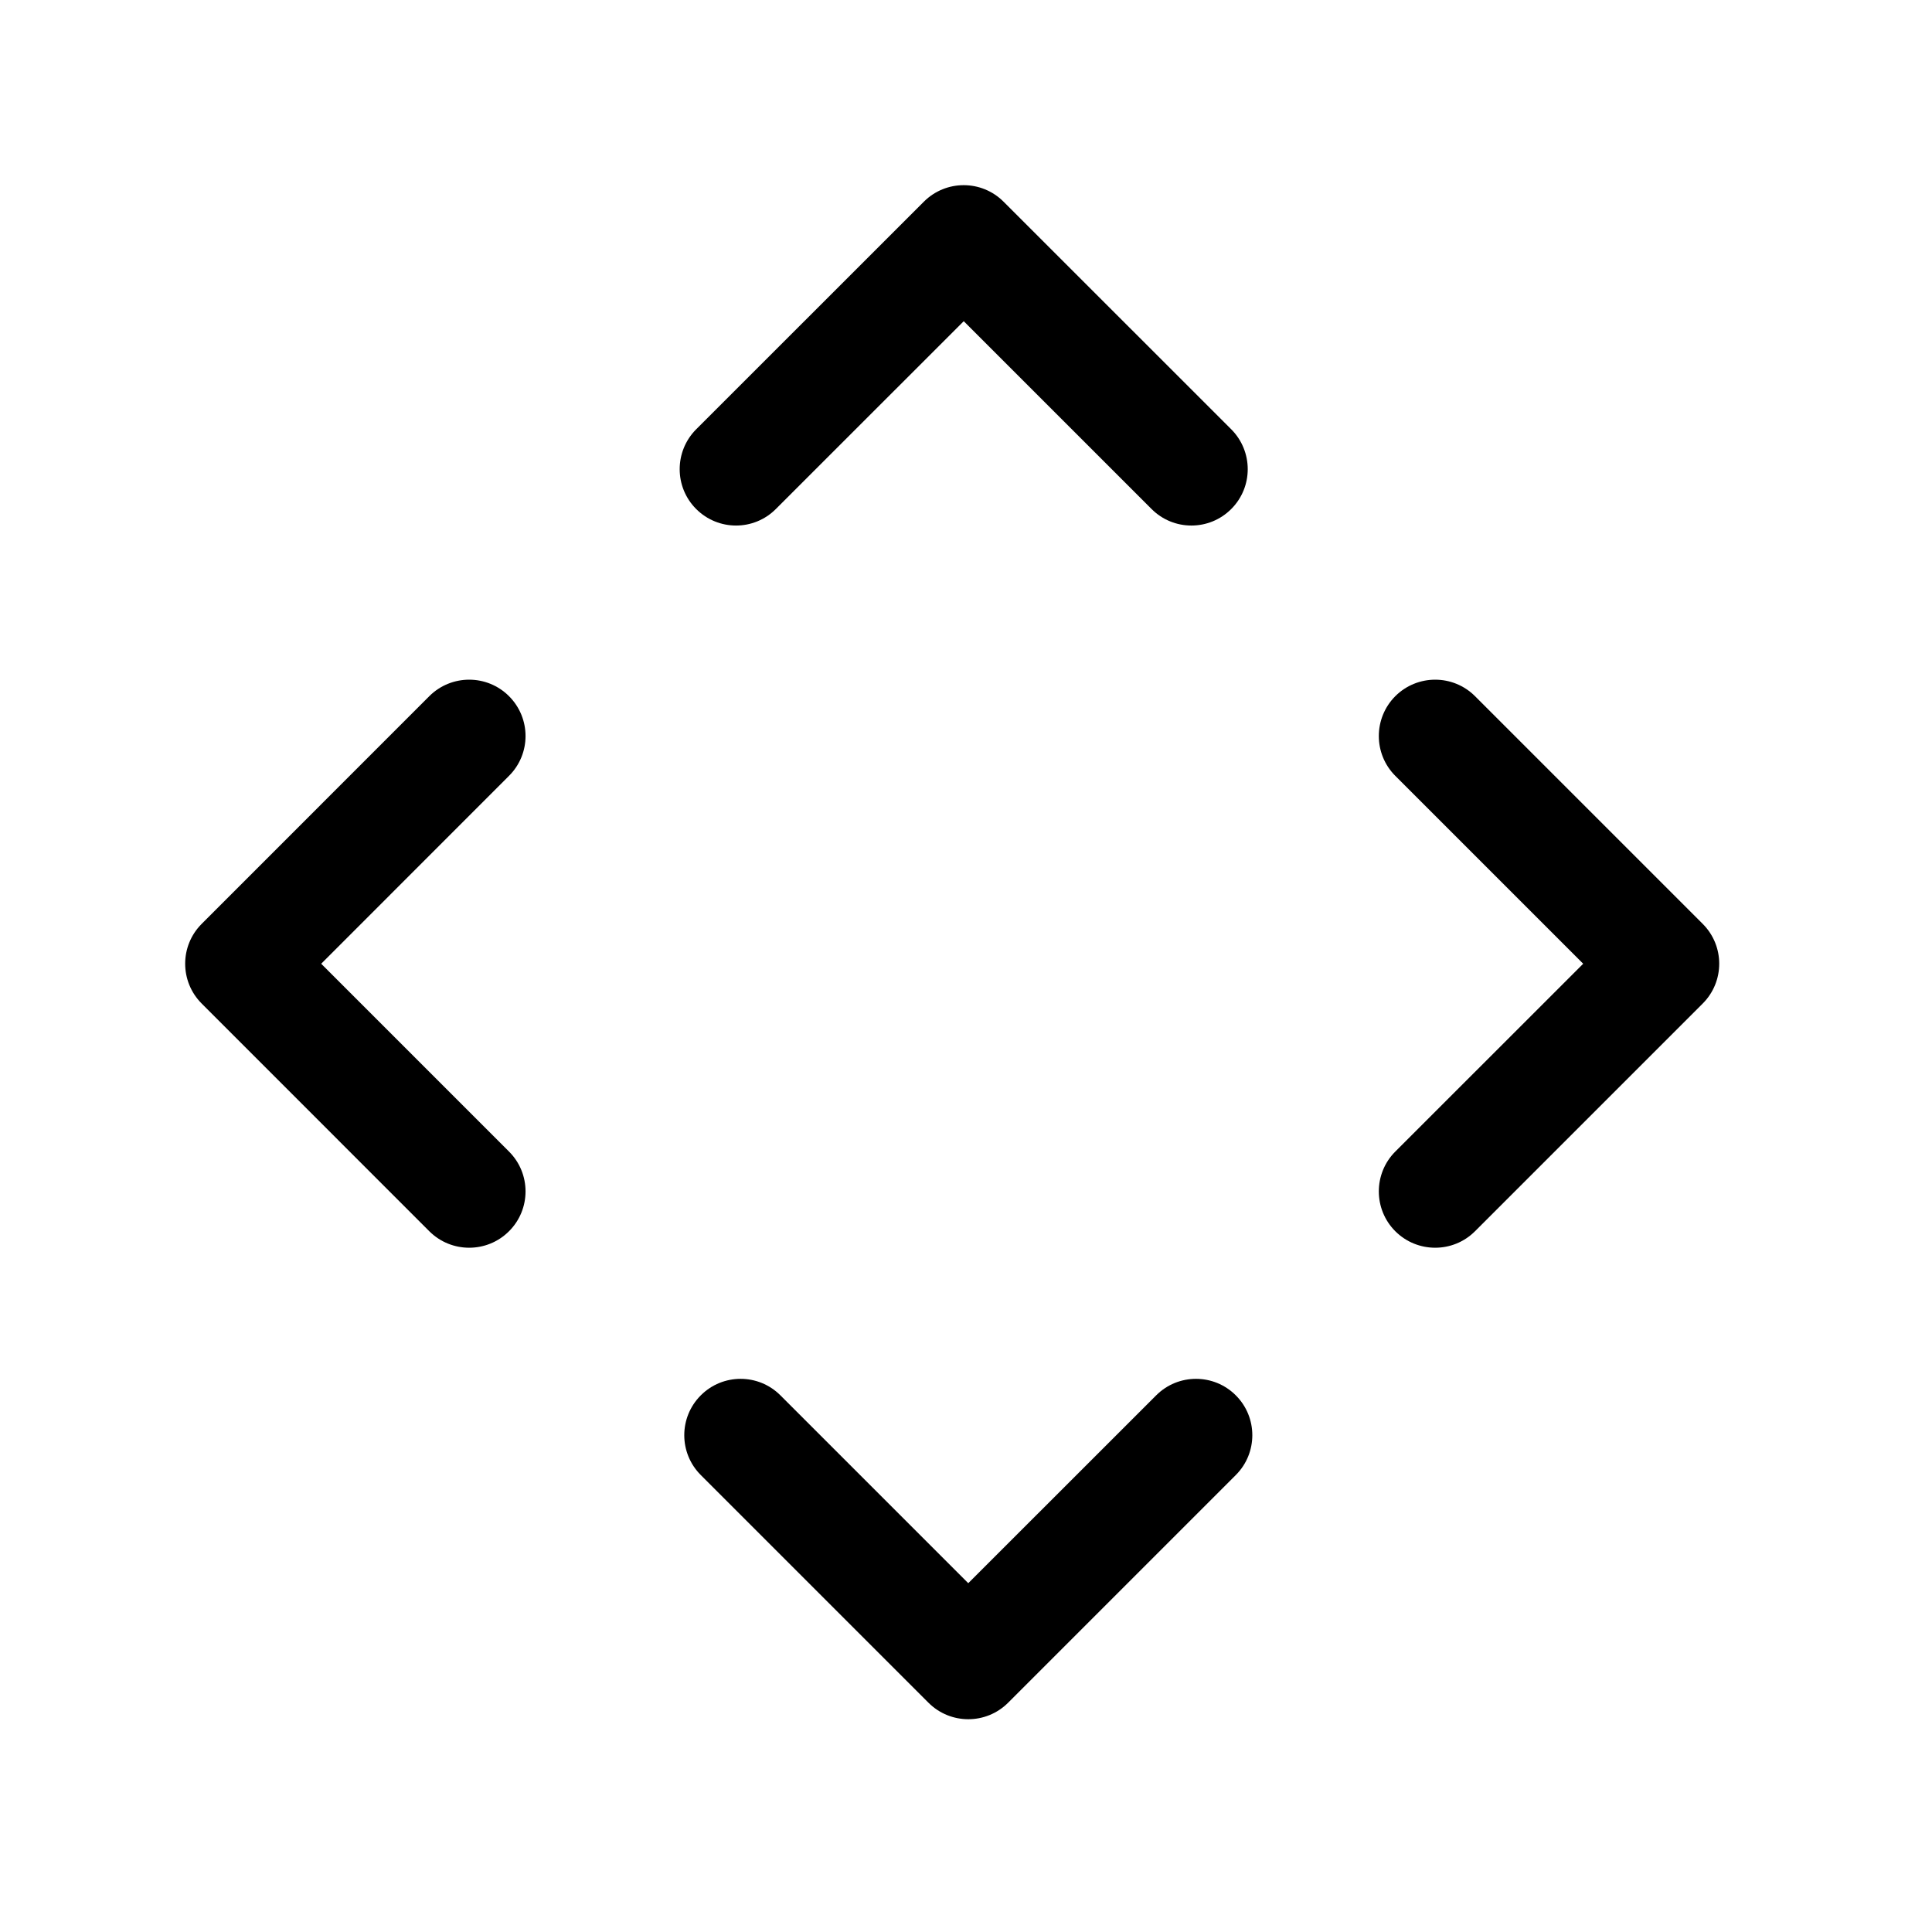
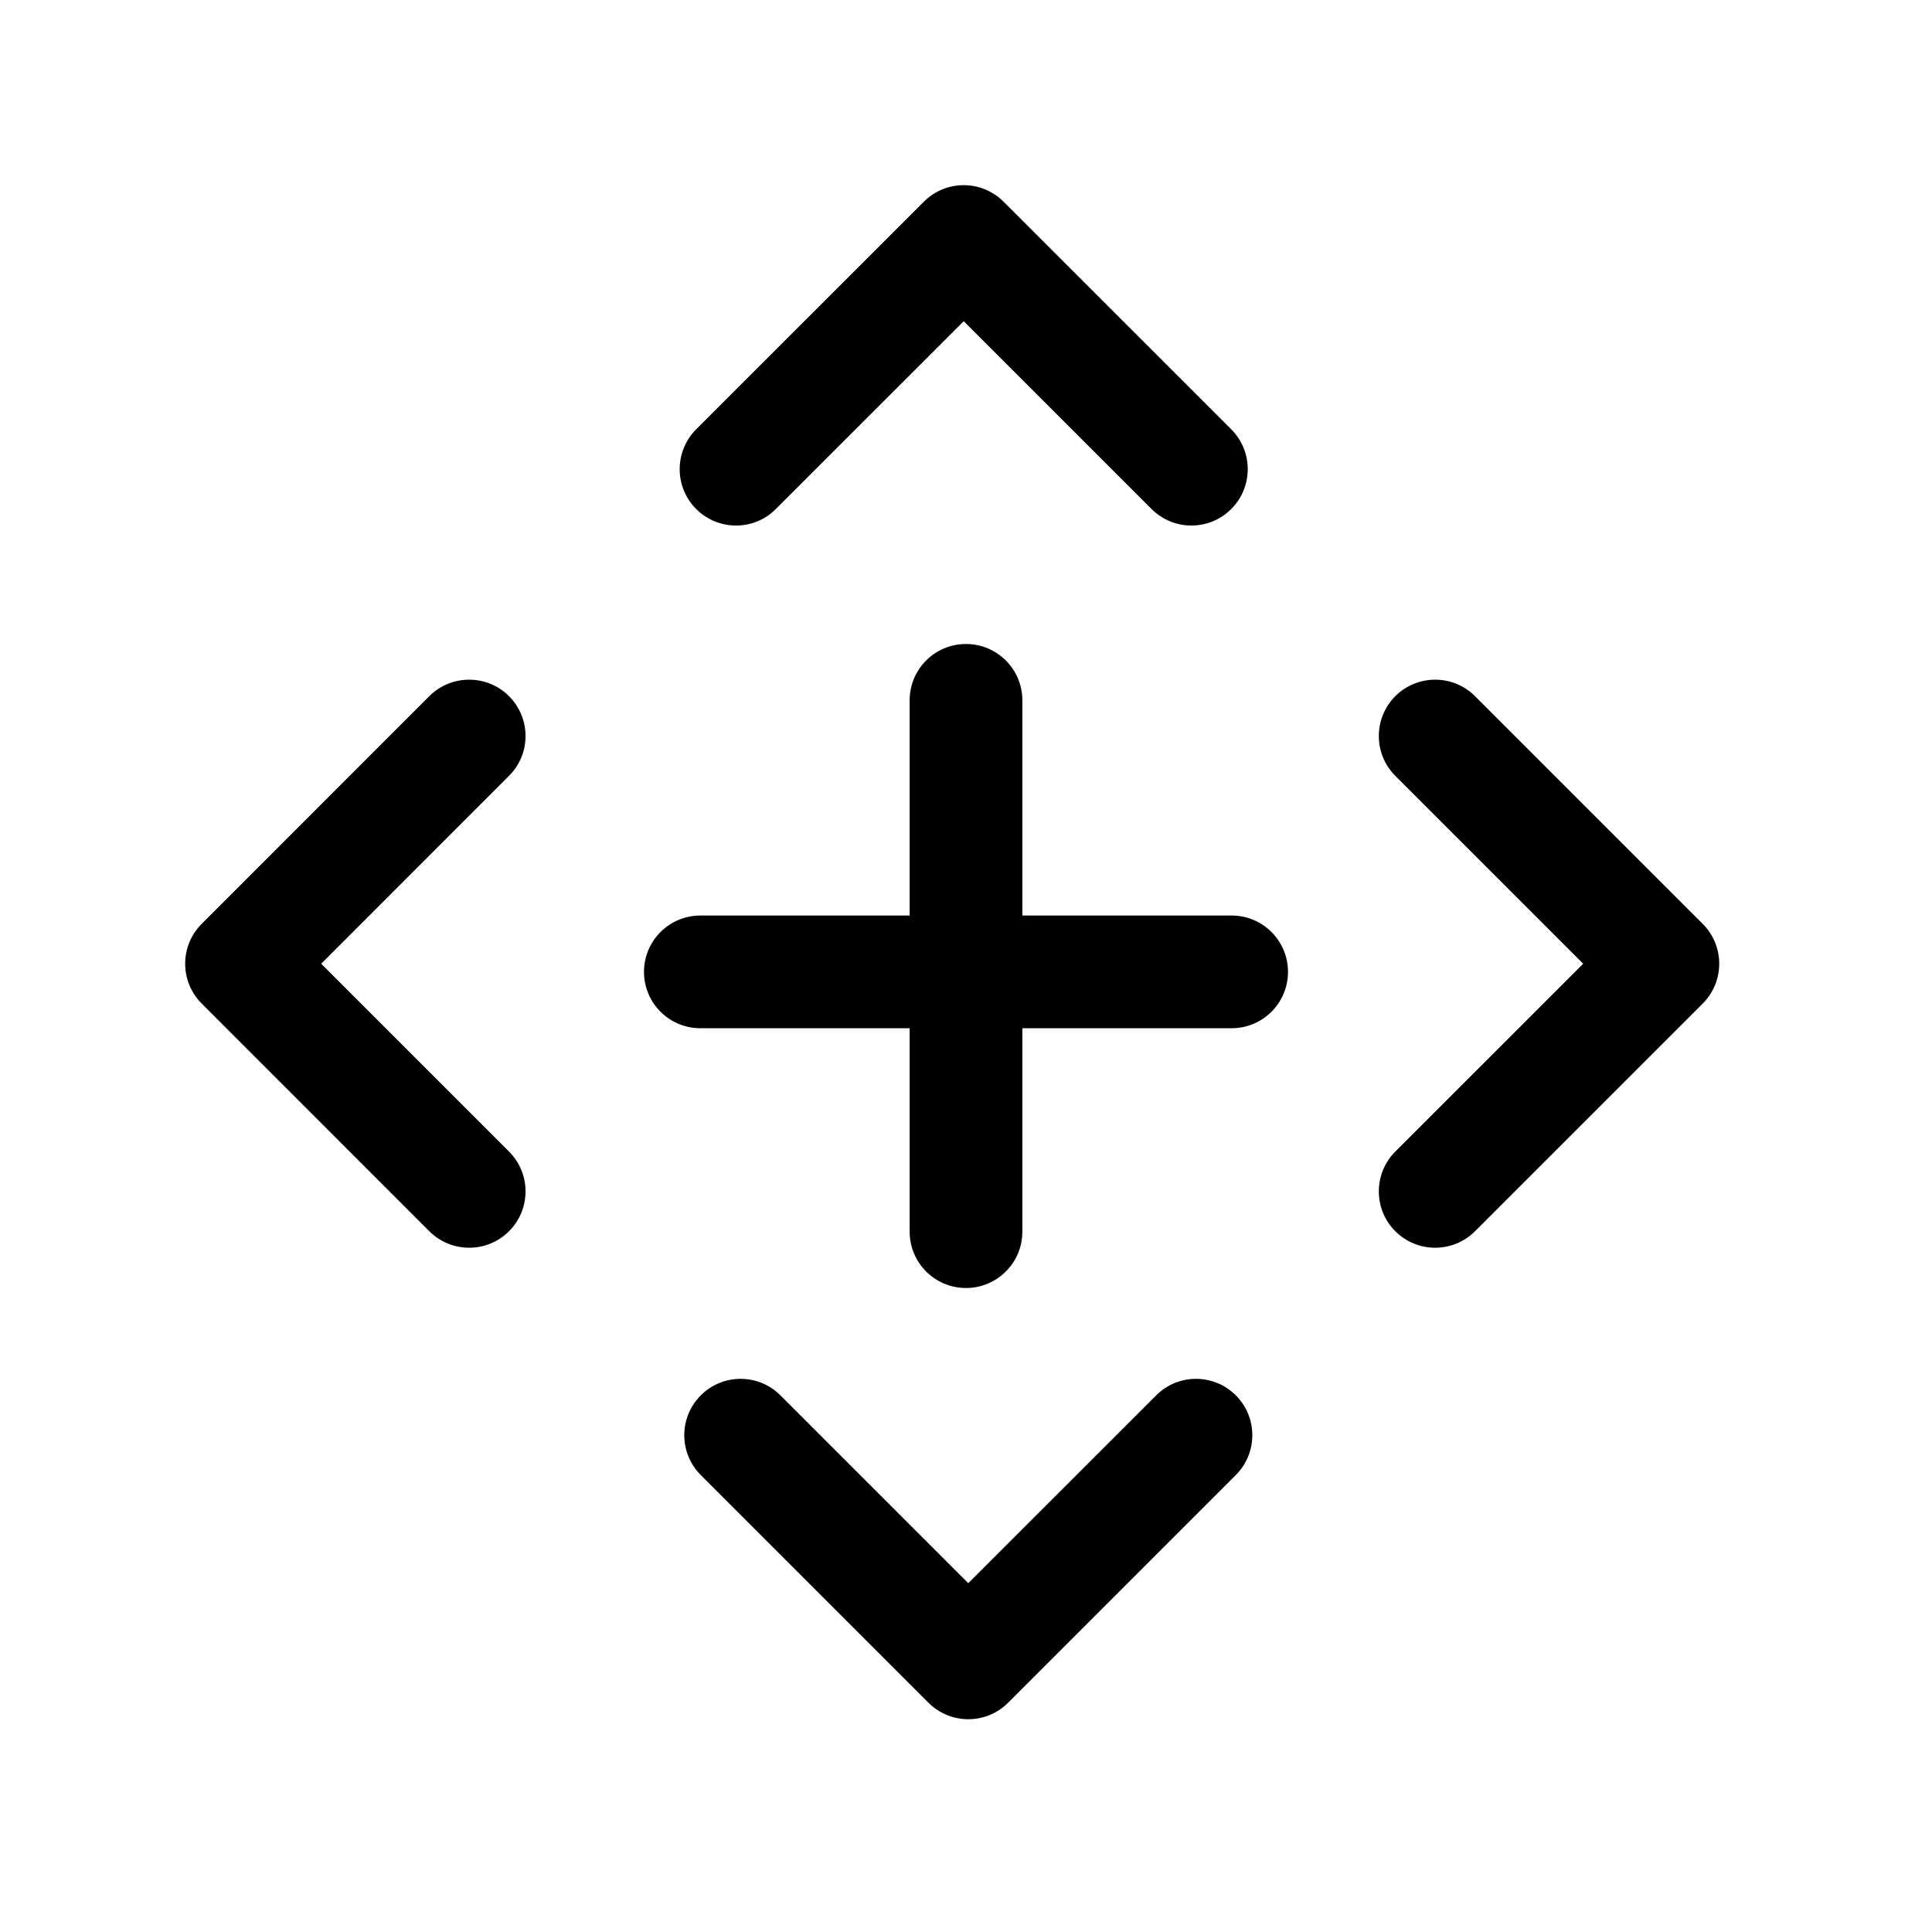
- <svg xmlns="http://www.w3.org/2000/svg" width="24" height="24" viewBox="0 0 24 24" fill="none">
-   <rect fill="inherit" x="16" y="11.373" width="1.4" height="8" rx="0.7" transform="rotate(90 16 11.3734)" />
-   <path fill="inherit" d="M12.7 15.3C12.7 15.687 12.387 16 12 16V16C11.613 16 11.3 15.687 11.3 15.3L11.3 8.7C11.3 8.313 11.613 8 12 8V8C12.387 8 12.7 8.313 12.7 8.7L12.7 15.3Z" />
+ <svg xmlns="http://www.w3.org/2000/svg" width="24" height="24" viewBox="0 0 24 24">
+   <path fill="inherit" d="M15.3 11.373C15.687 11.373 16 11.687 16 12.073C16 12.46 15.687 12.773 15.3 12.773H8.7C8.313 12.773 8 12.46 8 12.073C8 11.687 8.313 11.373 8.7 11.373H15.3Z" />
+   <path fill="inherit" d="M12.7 15.3C12.7 15.687 12.386 16 12 16C11.613 16 11.3 15.687 11.3 15.3L11.3 8.7C11.3 8.313 11.613 8 12 8C12.387 8 12.7 8.313 12.7 8.7L12.7 15.3Z" />
  <path fill="currentColor" fill-rule="evenodd" clip-rule="evenodd" d="M15.295 6.323C15.022 6.597 14.578 6.597 14.305 6.323L11.972 3.99L9.638 6.323C9.365 6.597 8.922 6.597 8.648 6.323C8.375 6.05 8.375 5.607 8.648 5.333L11.477 2.505C11.75 2.232 12.193 2.232 12.466 2.505L15.295 5.333C15.568 5.607 15.568 6.05 15.295 6.323Z" />
  <path fill="currentColor" fill-rule="evenodd" clip-rule="evenodd" d="M8.705 17.334C8.978 17.06 9.422 17.06 9.695 17.334L12.028 19.667L14.362 17.334C14.635 17.06 15.079 17.06 15.352 17.334C15.625 17.607 15.625 18.05 15.352 18.323L12.523 21.152C12.25 21.425 11.807 21.425 11.534 21.152L8.705 18.323C8.432 18.05 8.432 17.607 8.705 17.334Z" />
  <path fill="currentColor" fill-rule="evenodd" clip-rule="evenodd" d="M17.333 15.295C17.06 15.022 17.06 14.578 17.333 14.305L19.667 11.972L17.333 9.638C17.06 9.365 17.06 8.922 17.333 8.648C17.607 8.375 18.05 8.375 18.323 8.648L21.152 11.477C21.425 11.75 21.425 12.193 21.152 12.466L18.323 15.295C18.05 15.568 17.607 15.568 17.333 15.295Z" />
  <path fill="currentColor" fill-rule="evenodd" clip-rule="evenodd" d="M6.323 15.295C6.597 15.022 6.597 14.578 6.323 14.305L3.99 11.972L6.323 9.638C6.597 9.365 6.597 8.922 6.323 8.648C6.05 8.375 5.607 8.375 5.333 8.648L2.505 11.477C2.232 11.75 2.232 12.193 2.505 12.466L5.333 15.295C5.607 15.568 6.05 15.568 6.323 15.295Z" />
</svg>
